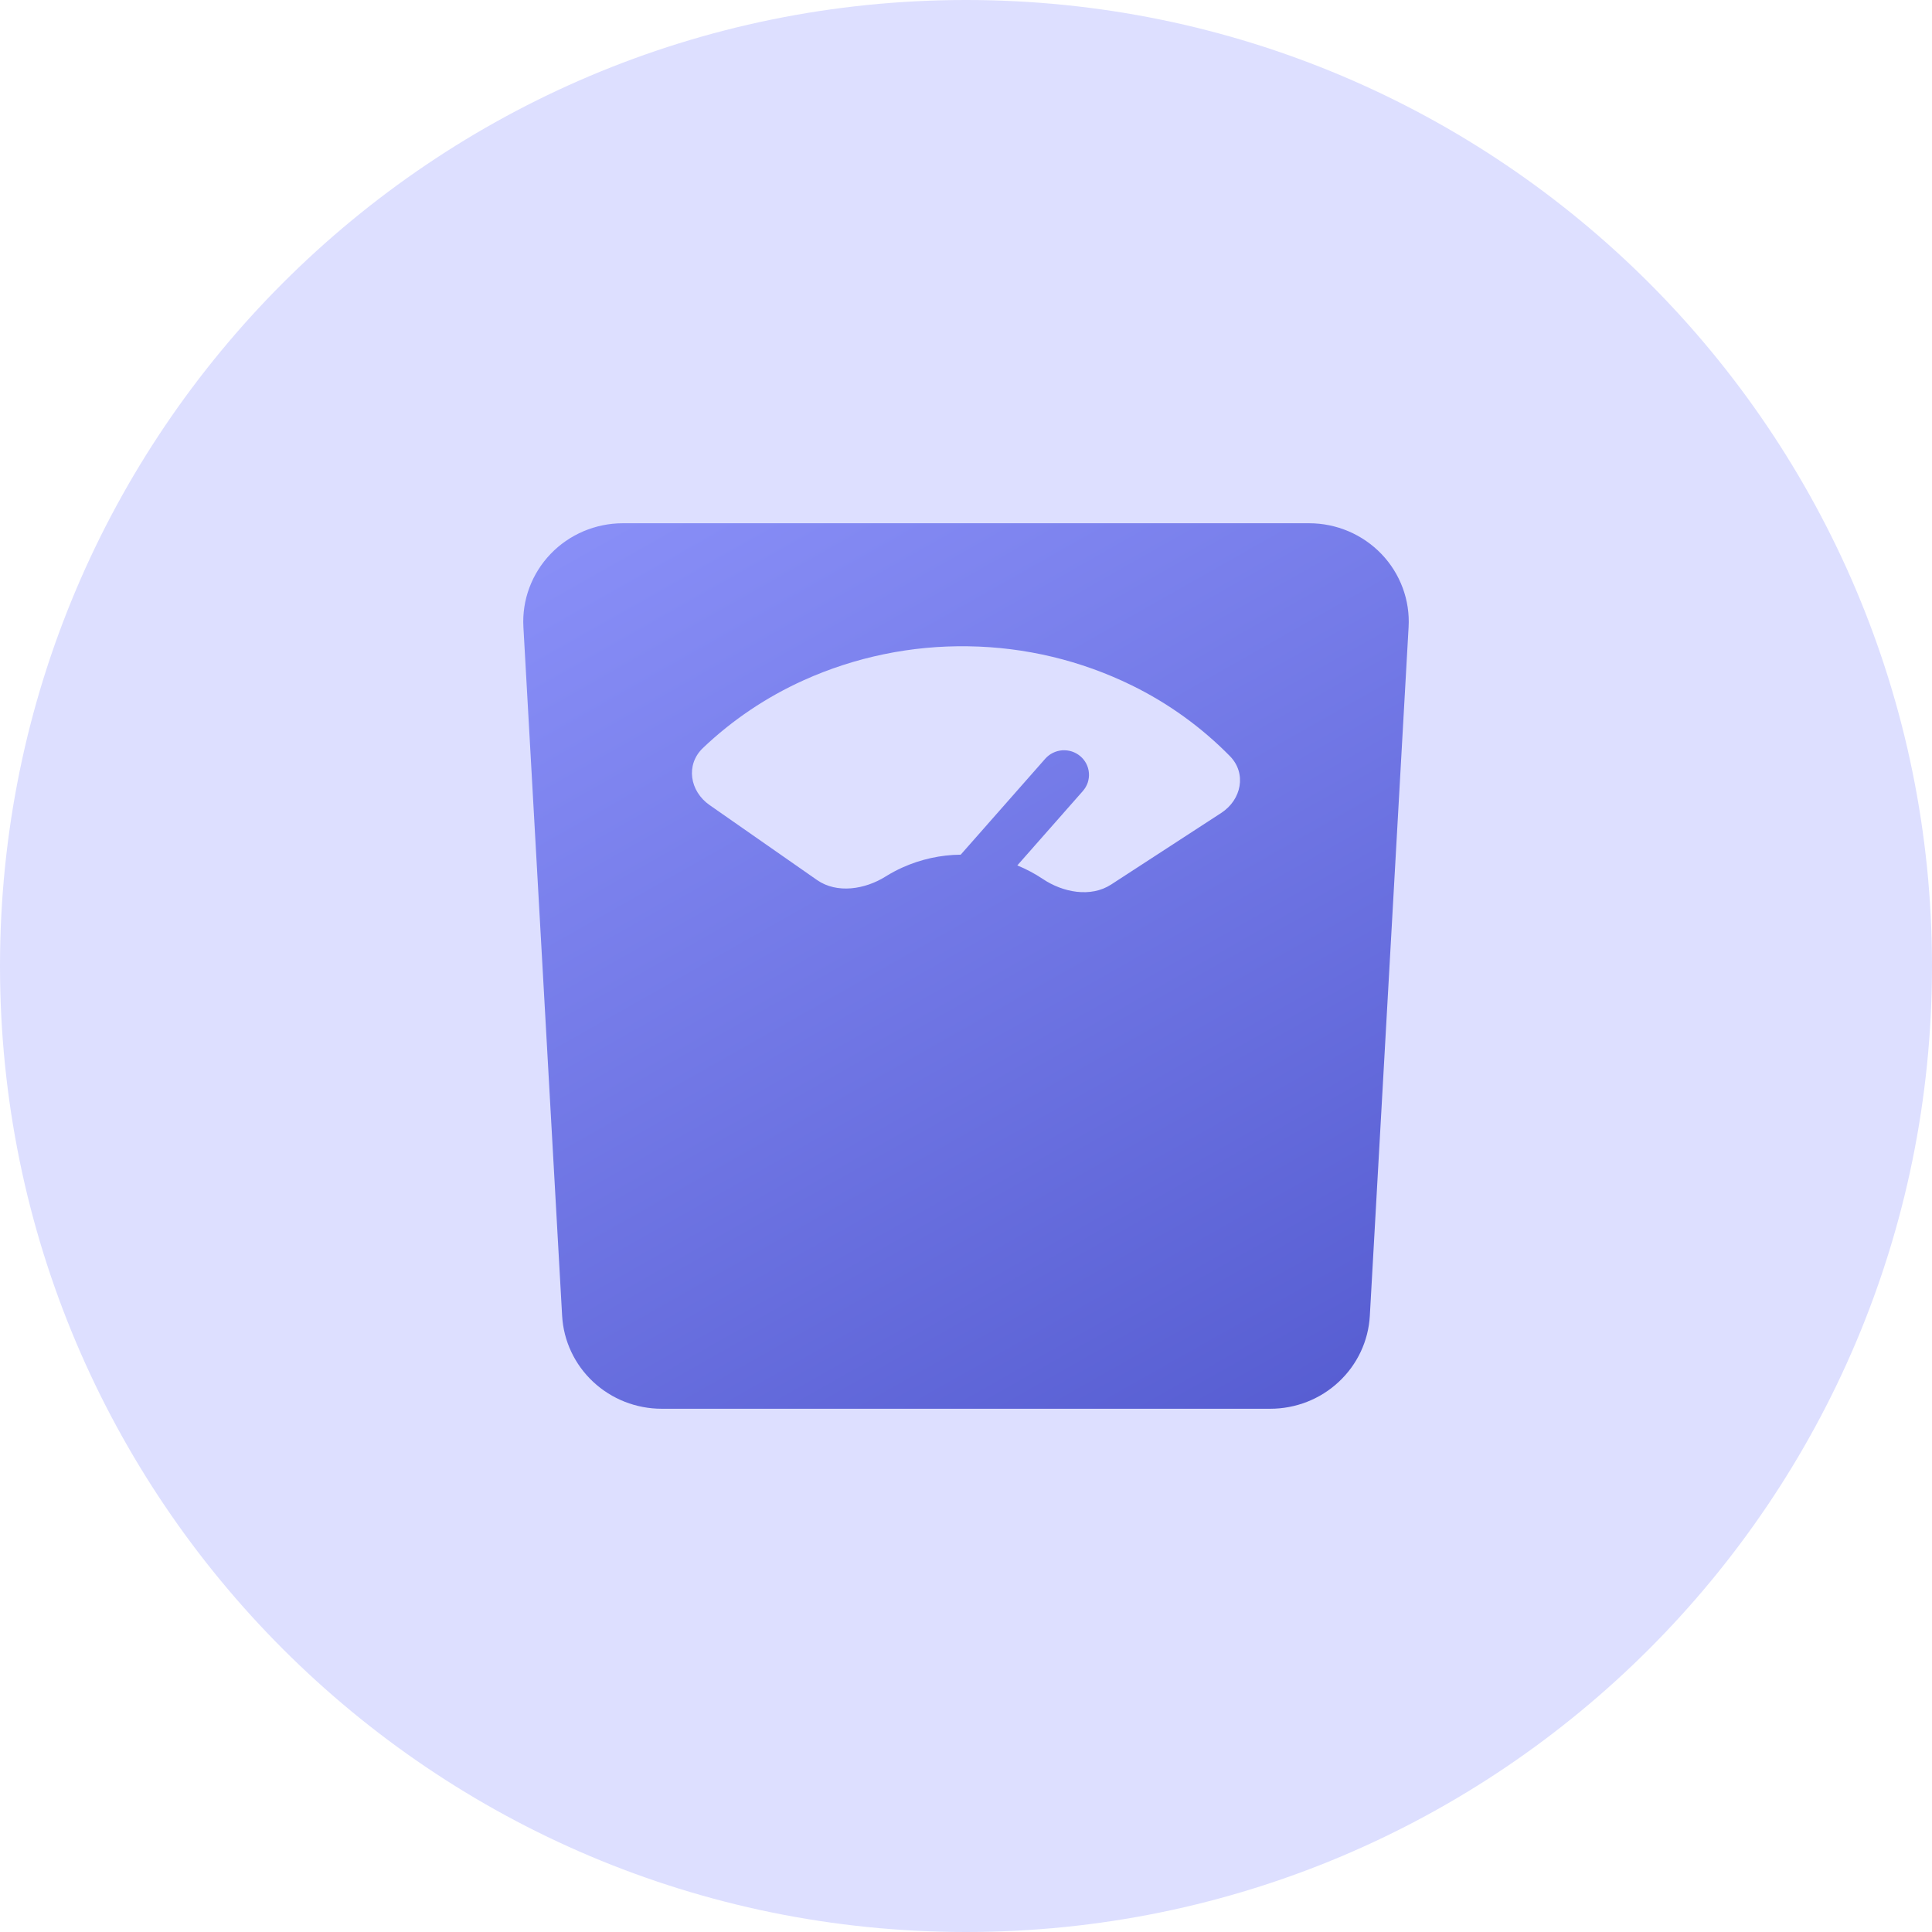
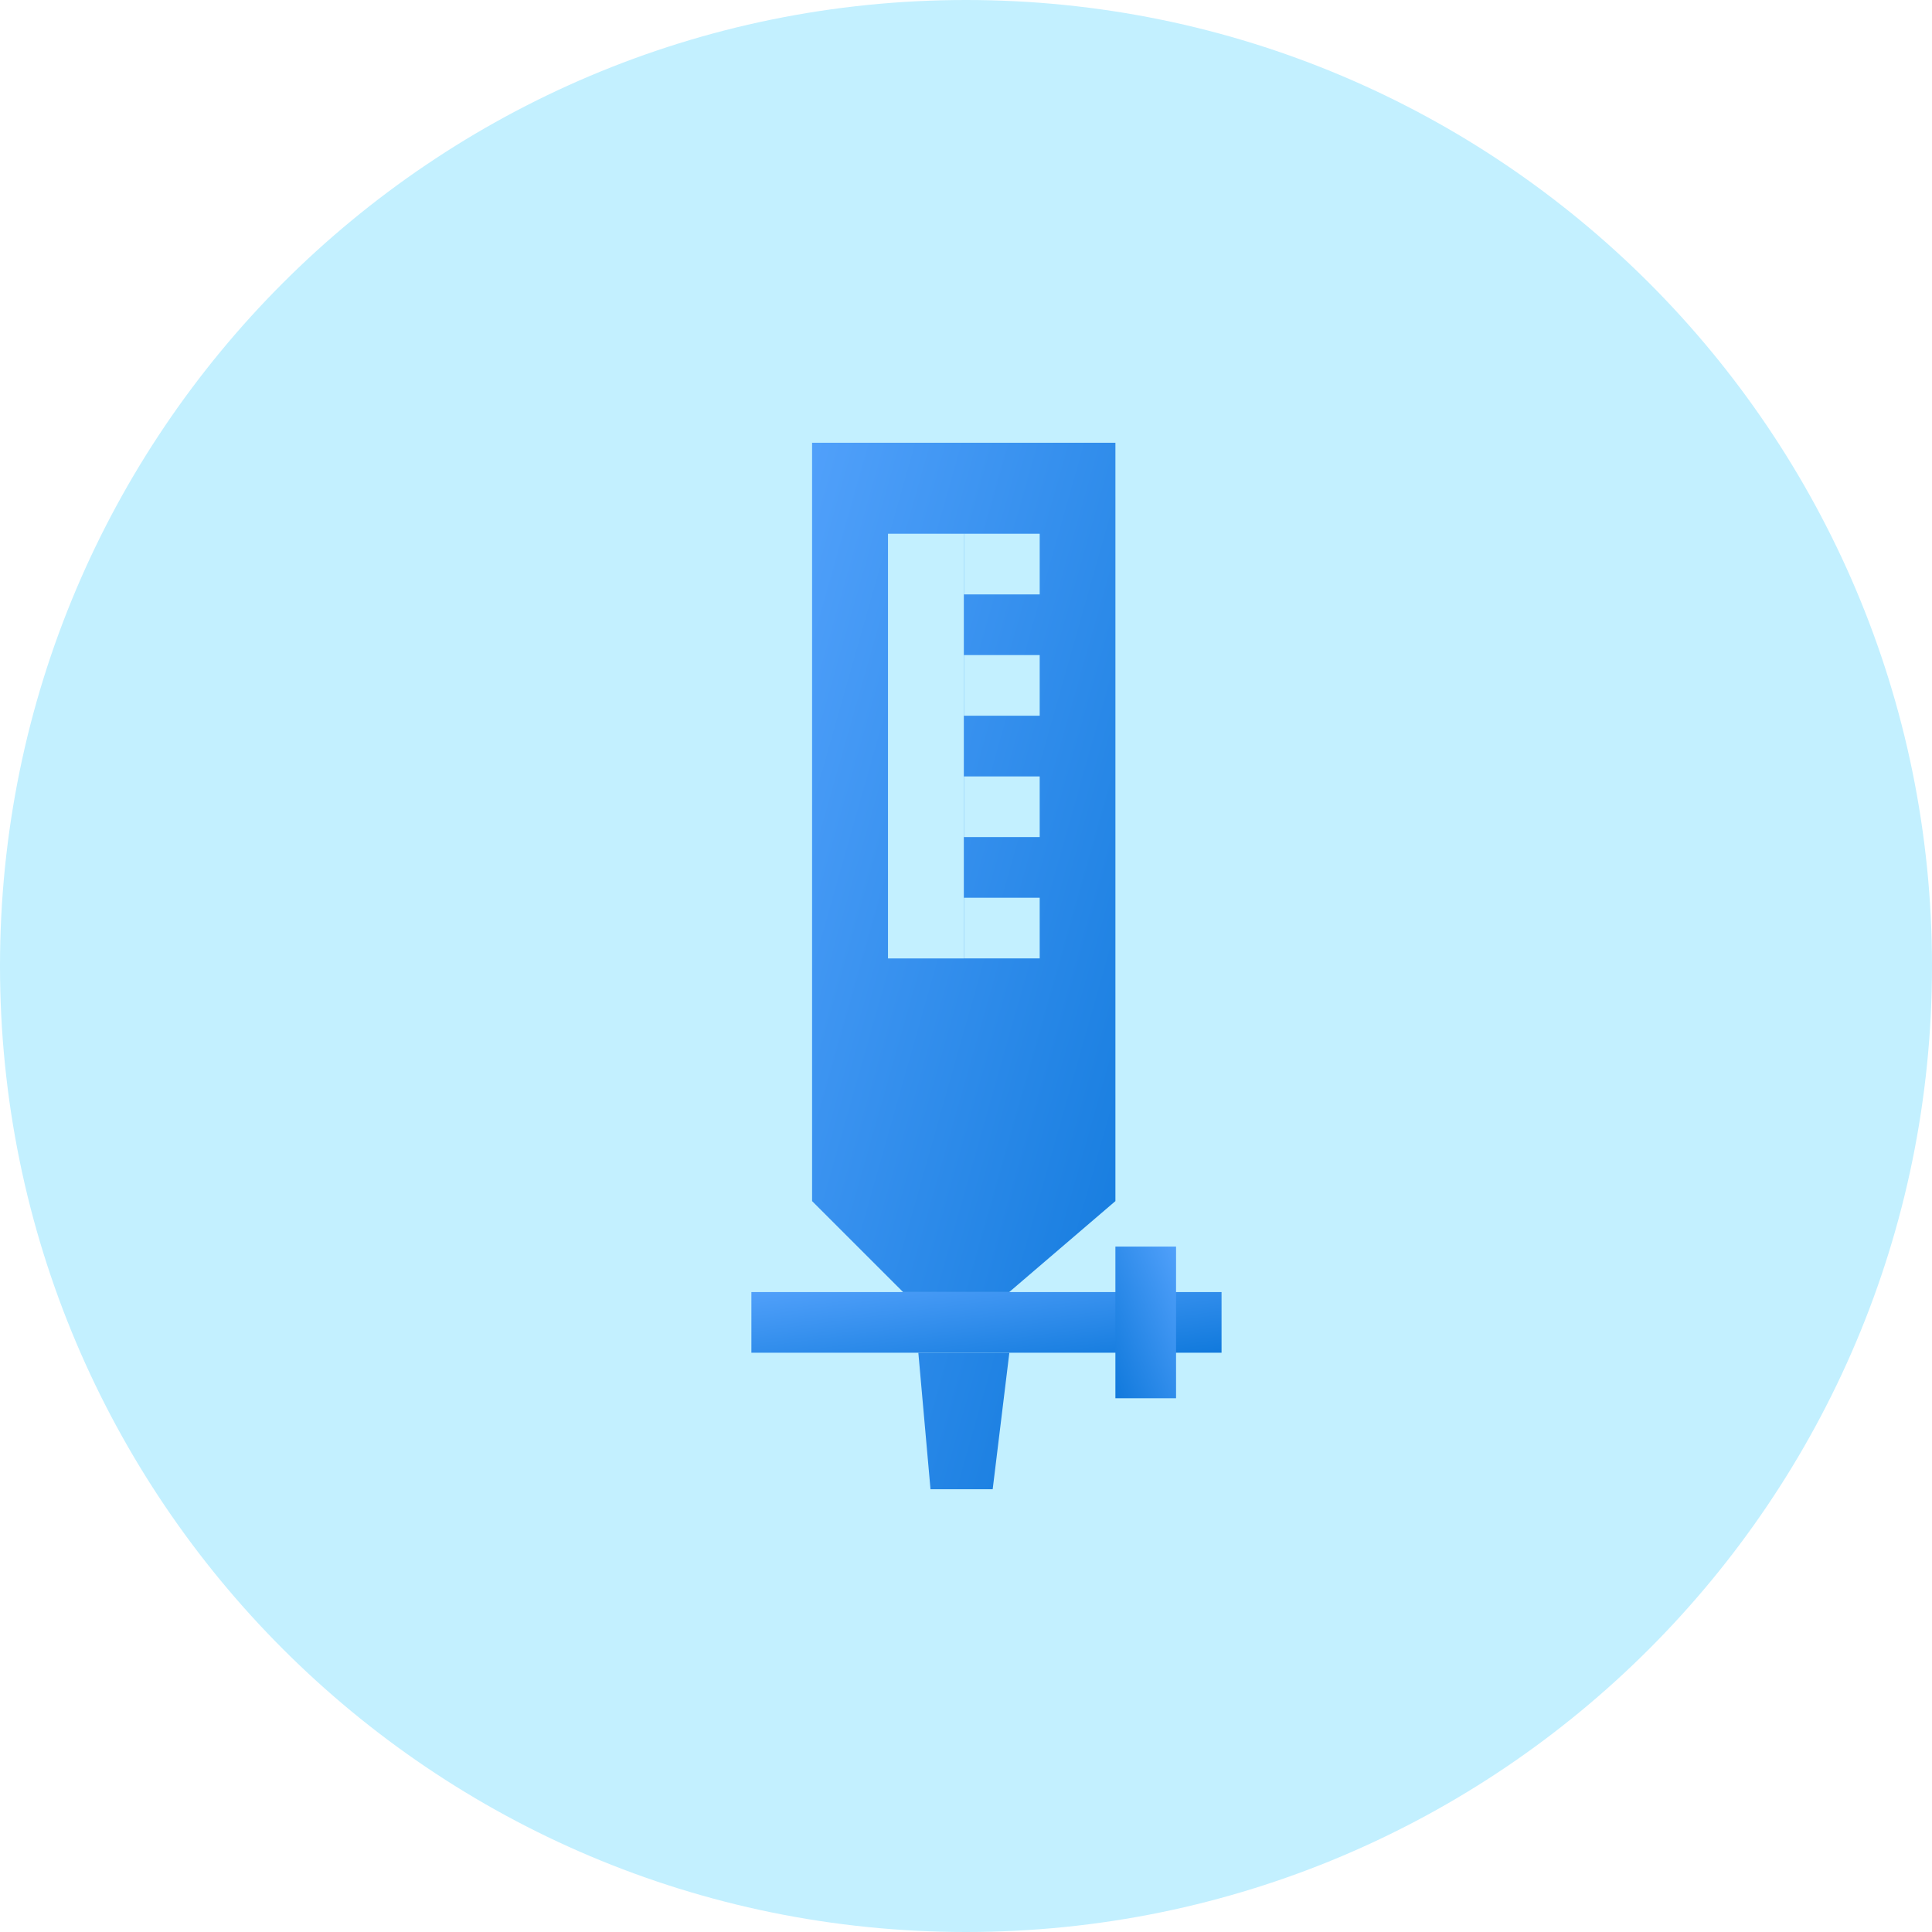
<svg xmlns="http://www.w3.org/2000/svg" width="48" height="48" viewBox="0 0 48 48" fill="none">
-   <circle cx="24" cy="24" r="24" fill="#DDDFFF" />
-   <path fill-rule="evenodd" clip-rule="evenodd" d="M34.033 32.691C33.998 33.315 33.722 33.902 33.262 34.331C32.803 34.761 32.194 35 31.561 35H16.438C15.806 35 15.197 34.761 14.737 34.331C14.277 33.902 14.001 33.315 13.966 32.691L13.004 15.58C12.985 15.248 13.035 14.916 13.151 14.604C13.267 14.292 13.446 14.006 13.677 13.765C13.908 13.523 14.187 13.331 14.496 13.199C14.806 13.068 15.139 13 15.475 13H32.524C32.861 13 33.194 13.068 33.503 13.199C33.812 13.331 34.091 13.523 34.323 13.765C34.554 14.006 34.733 14.292 34.849 14.604C34.965 14.916 35.015 15.248 34.996 15.58L34.033 32.691ZM30.34 20.198C30.848 19.868 30.975 19.214 30.559 18.788C29.852 18.068 29.026 17.472 28.117 17.027C26.854 16.408 25.467 16.077 24.058 16.057C22.647 16.034 21.249 16.322 19.966 16.901C19.041 17.319 18.194 17.888 17.462 18.586C17.031 18.999 17.134 19.656 17.63 20.002L20.299 21.864C20.794 22.209 21.492 22.098 22.005 21.775C22.138 21.692 22.276 21.618 22.418 21.554C22.874 21.348 23.368 21.239 23.869 21.234L25.969 18.85C26.077 18.728 26.229 18.653 26.393 18.641C26.474 18.636 26.556 18.646 26.633 18.671C26.71 18.697 26.781 18.737 26.843 18.79C26.904 18.842 26.954 18.906 26.991 18.978C27.027 19.05 27.048 19.128 27.054 19.208C27.06 19.288 27.049 19.369 27.024 19.445C26.998 19.521 26.957 19.591 26.904 19.652L25.275 21.501C25.495 21.591 25.706 21.703 25.904 21.835C26.405 22.173 27.098 22.306 27.606 21.976L30.34 20.198L30.34 20.198Z" fill="url(#paint0_linear)" />
+   <circle cx="24" cy="24" r="24" fill="#C3F0FF" />
+   <path fill-rule="evenodd" clip-rule="evenodd" d="M20.176 11H27.712V29.84V29.841H27.712L25.074 32.101H22.437L20.176 29.841H20.176V29.84V11ZM24.663 37H23.118L22.816 33.609H25.077L24.663 37Z" fill="url(#paint0_linear)" />
+   <rect x="22.062" y="13.261" width="1.884" height="10.551" fill="#C3F0FF" />
+   <rect x="23.947" y="13.261" width="1.884" height="1.507" fill="#C3F0FF" />
+   <rect x="23.947" y="16.275" width="1.884" height="1.507" fill="#C3F0FF" />
+   <rect x="23.947" y="19.29" width="1.884" height="1.507" fill="#C3F0FF" />
+   <rect x="23.947" y="22.304" width="1.884" height="1.507" fill="#C3F0FF" />
+   <rect x="18.668" y="32.101" width="11.681" height="1.507" fill="url(#paint1_linear)" />
+   <rect x="29.219" y="30.971" width="3.768" height="1.507" transform="rotate(90 29.2188 30.9709)" fill="url(#paint2_linear)" />
  <defs>
-     <linearGradient id="paint0_linear" x1="13" y1="13" x2="35.025" y2="51.874" gradientUnits="userSpaceOnUse">
-       <stop stop-color="#8A90F8" />
-       <stop offset="1" stop-color="#3B42BD" />
+     <linearGradient id="paint0_linear" x1="18.687" y1="8.455" x2="36.366" y2="13.467" gradientUnits="userSpaceOnUse">
+       <stop stop-color="#5AA6FF" />
+       <stop offset="1" stop-color="#0874D8" />
+     </linearGradient>
+     <linearGradient id="paint1_linear" x1="16.361" y1="31.954" x2="16.867" y2="35.793" gradientUnits="userSpaceOnUse">
+       <stop stop-color="#5AA6FF" />
+       <stop offset="1" stop-color="#0874D8" />
+     </linearGradient>
+     <linearGradient id="paint2_linear" x1="28.474" y1="30.823" x2="29.843" y2="34.17" gradientUnits="userSpaceOnUse">
+       <stop stop-color="#5AA6FF" />
+       <stop offset="1" stop-color="#0874D8" />
    </linearGradient>
  </defs>
</svg>
